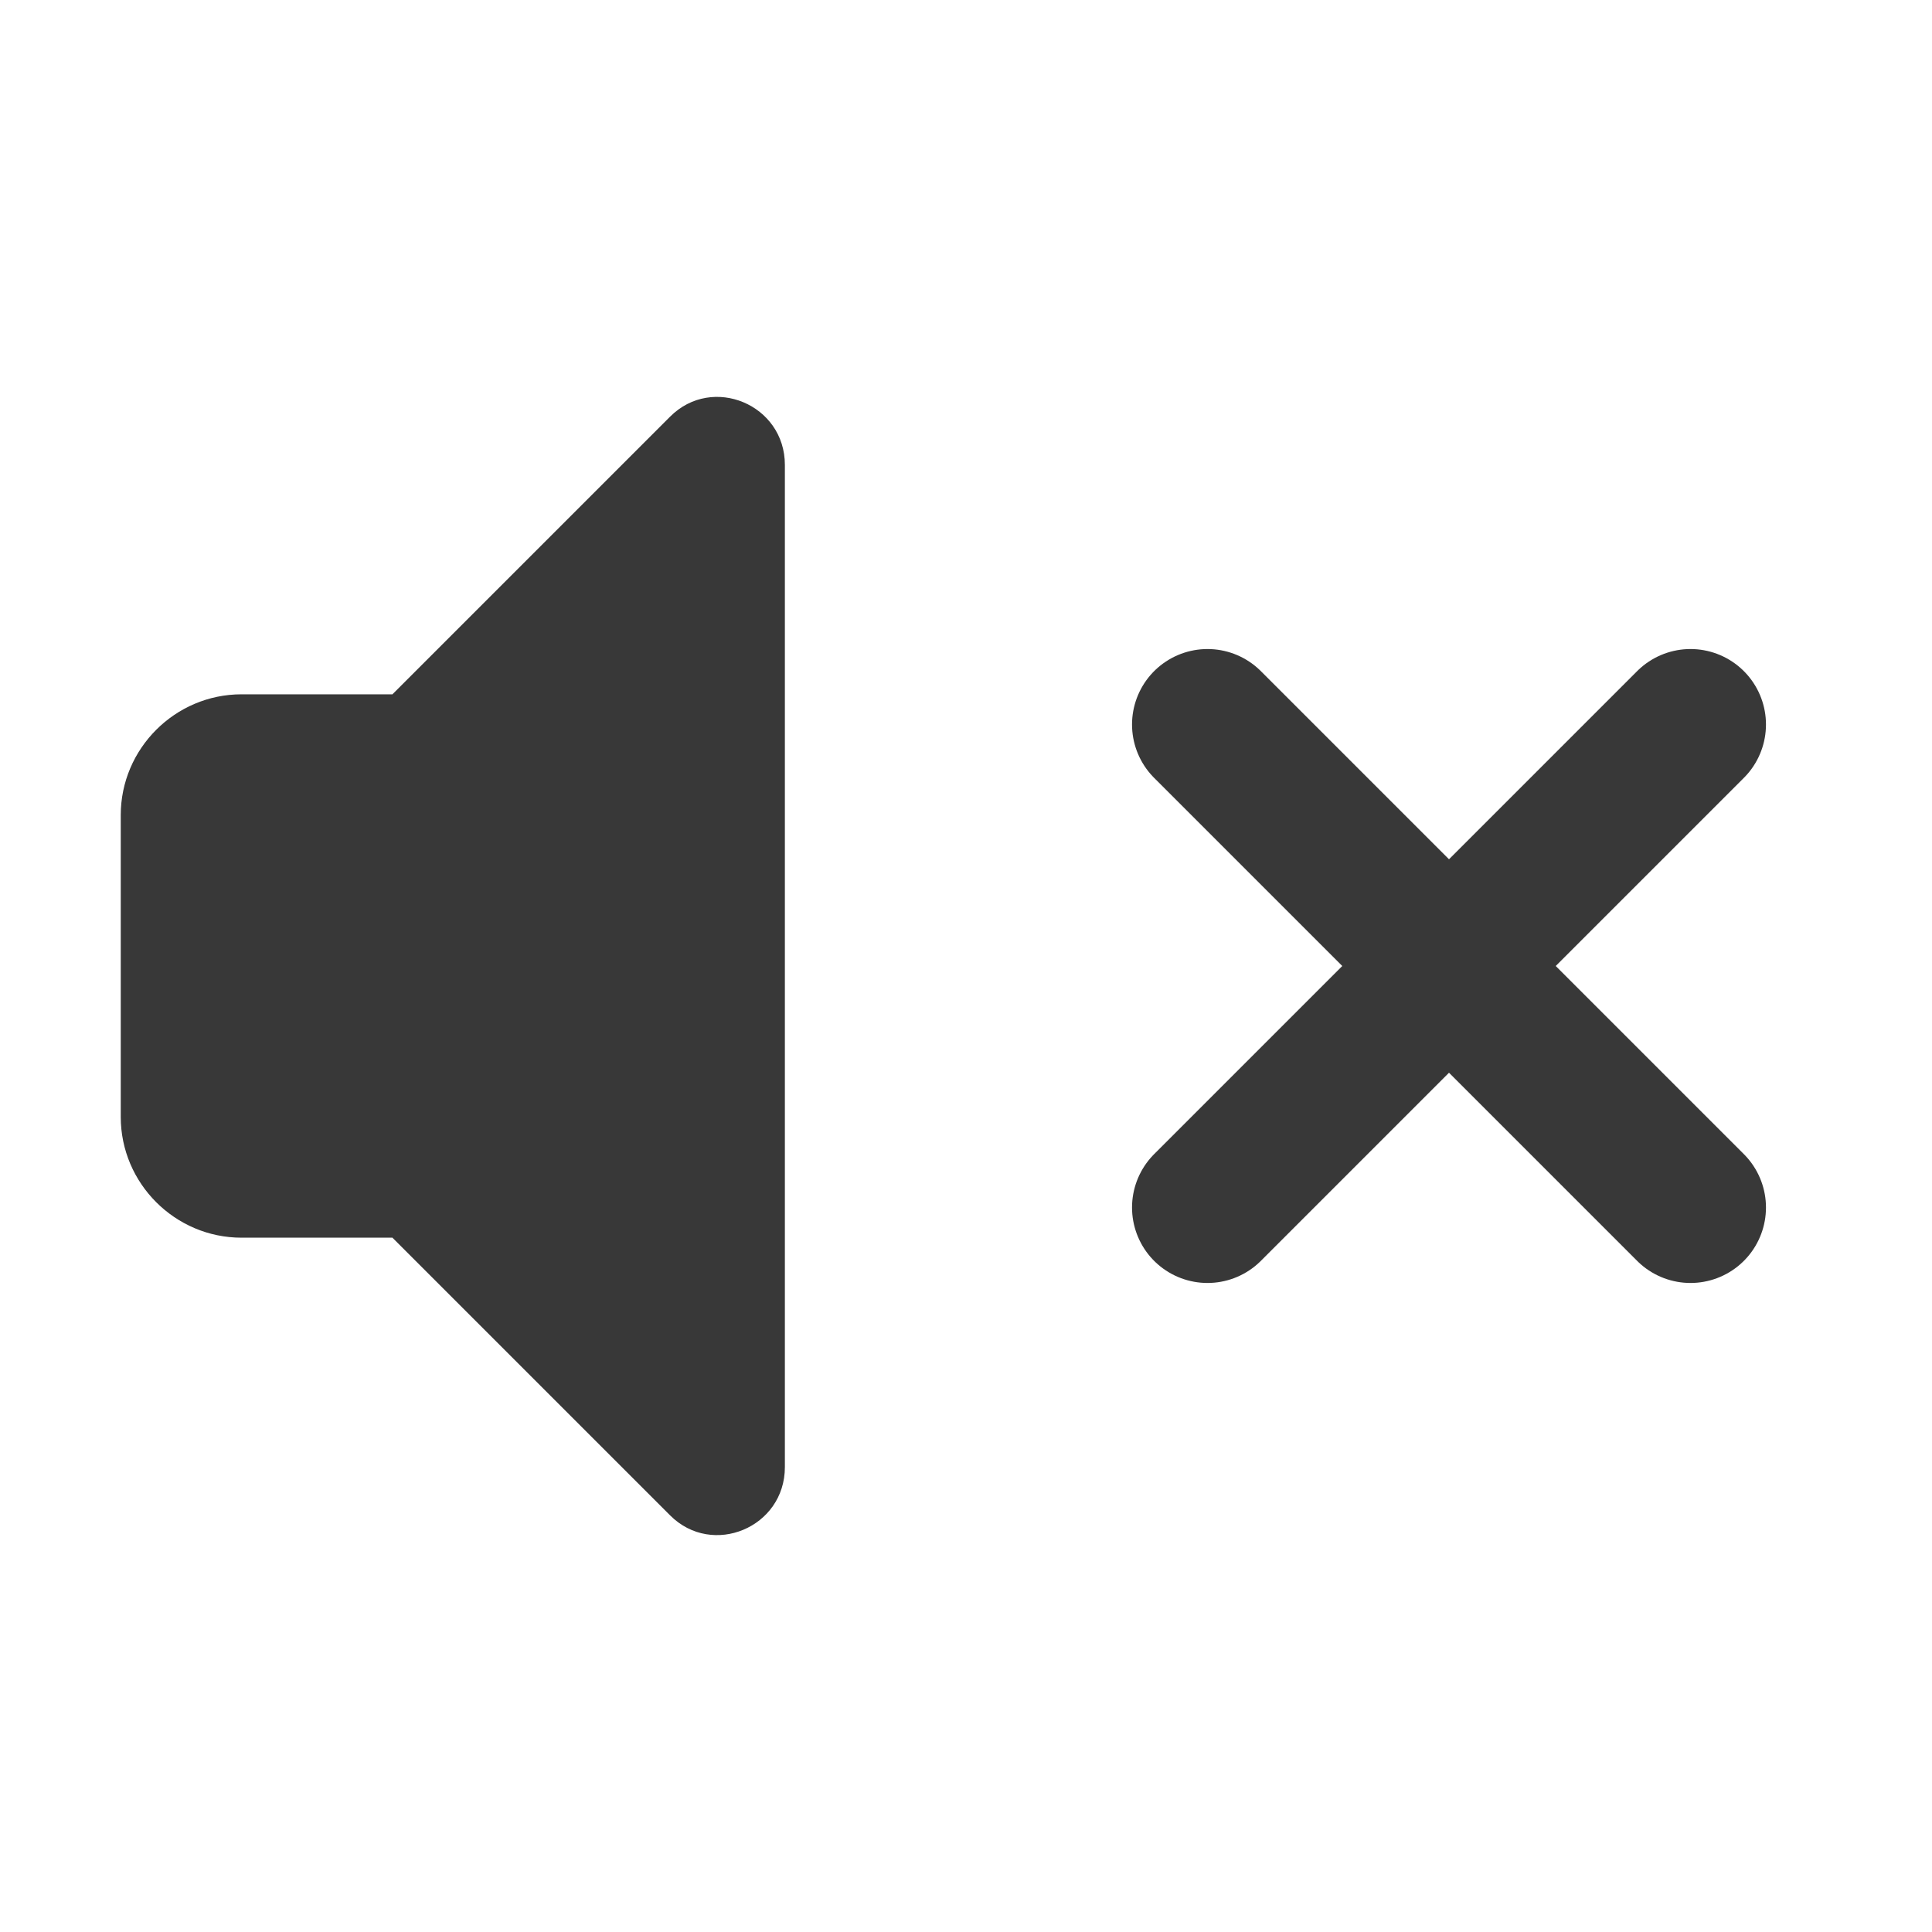
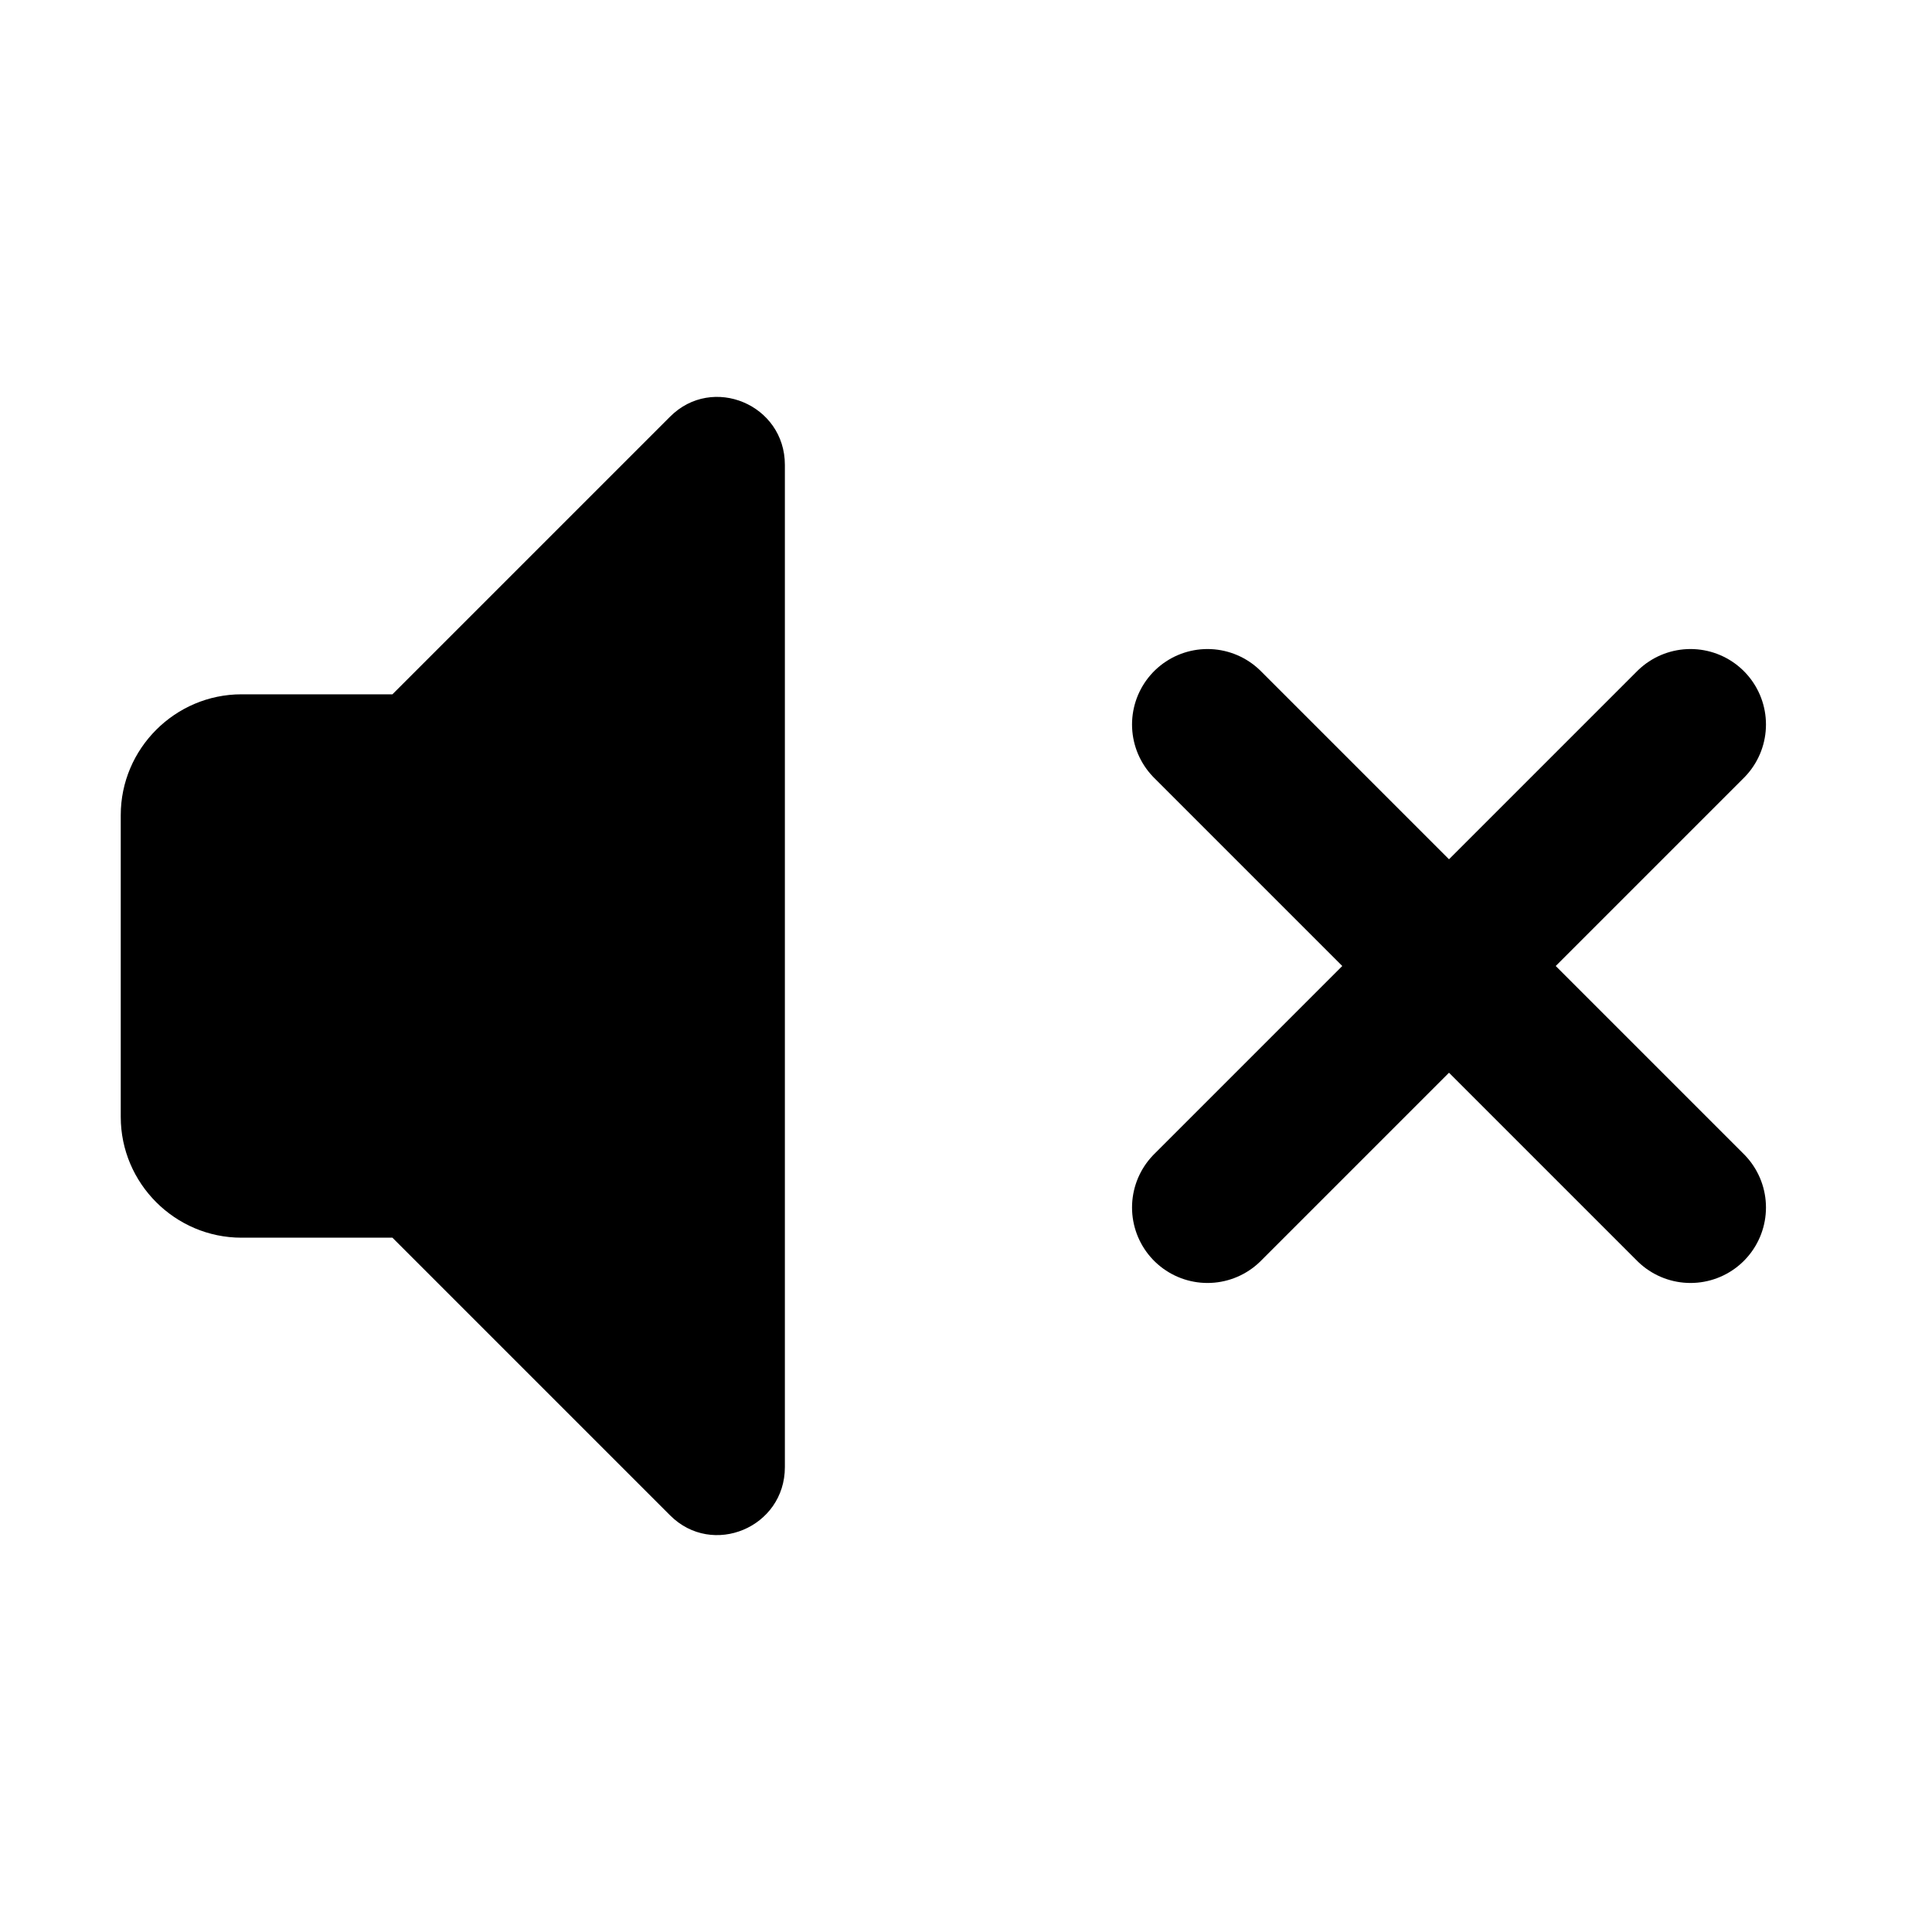
<svg xmlns="http://www.w3.org/2000/svg" width="16" height="16" viewBox="0 0 16 16" fill="none">
-   <path d="M2 5.75H3.25L5.55 3.45C5.9 3.1 6.5 3.35 6.5 3.85V12.15C6.5 12.65 5.9 12.9 5.55 12.55L3.25 10.25H2C1.45 10.25 1 9.8 1 9.25V6.75C1 6.2 1.45 5.75 2 5.75Z" fill="#383838" />
-   <path d="M10 6L14 10M14 6L10 10" stroke="#383838" stroke-width="1.25" stroke-linecap="round" />
+   <path d="M2 5.75H3.25L5.55 3.45C5.9 3.1 6.5 3.35 6.5 3.85V12.15C6.5 12.65 5.9 12.9 5.55 12.55L3.25 10.25H2C1.45 10.25 1 9.8 1 9.25V6.75C1 6.2 1.45 5.75 2 5.75Z" fill="#000000" />
+   <path d="M10 6L14 10M14 6L10 10" stroke="#000000" stroke-width="1.25" stroke-linecap="round" />
</svg>
